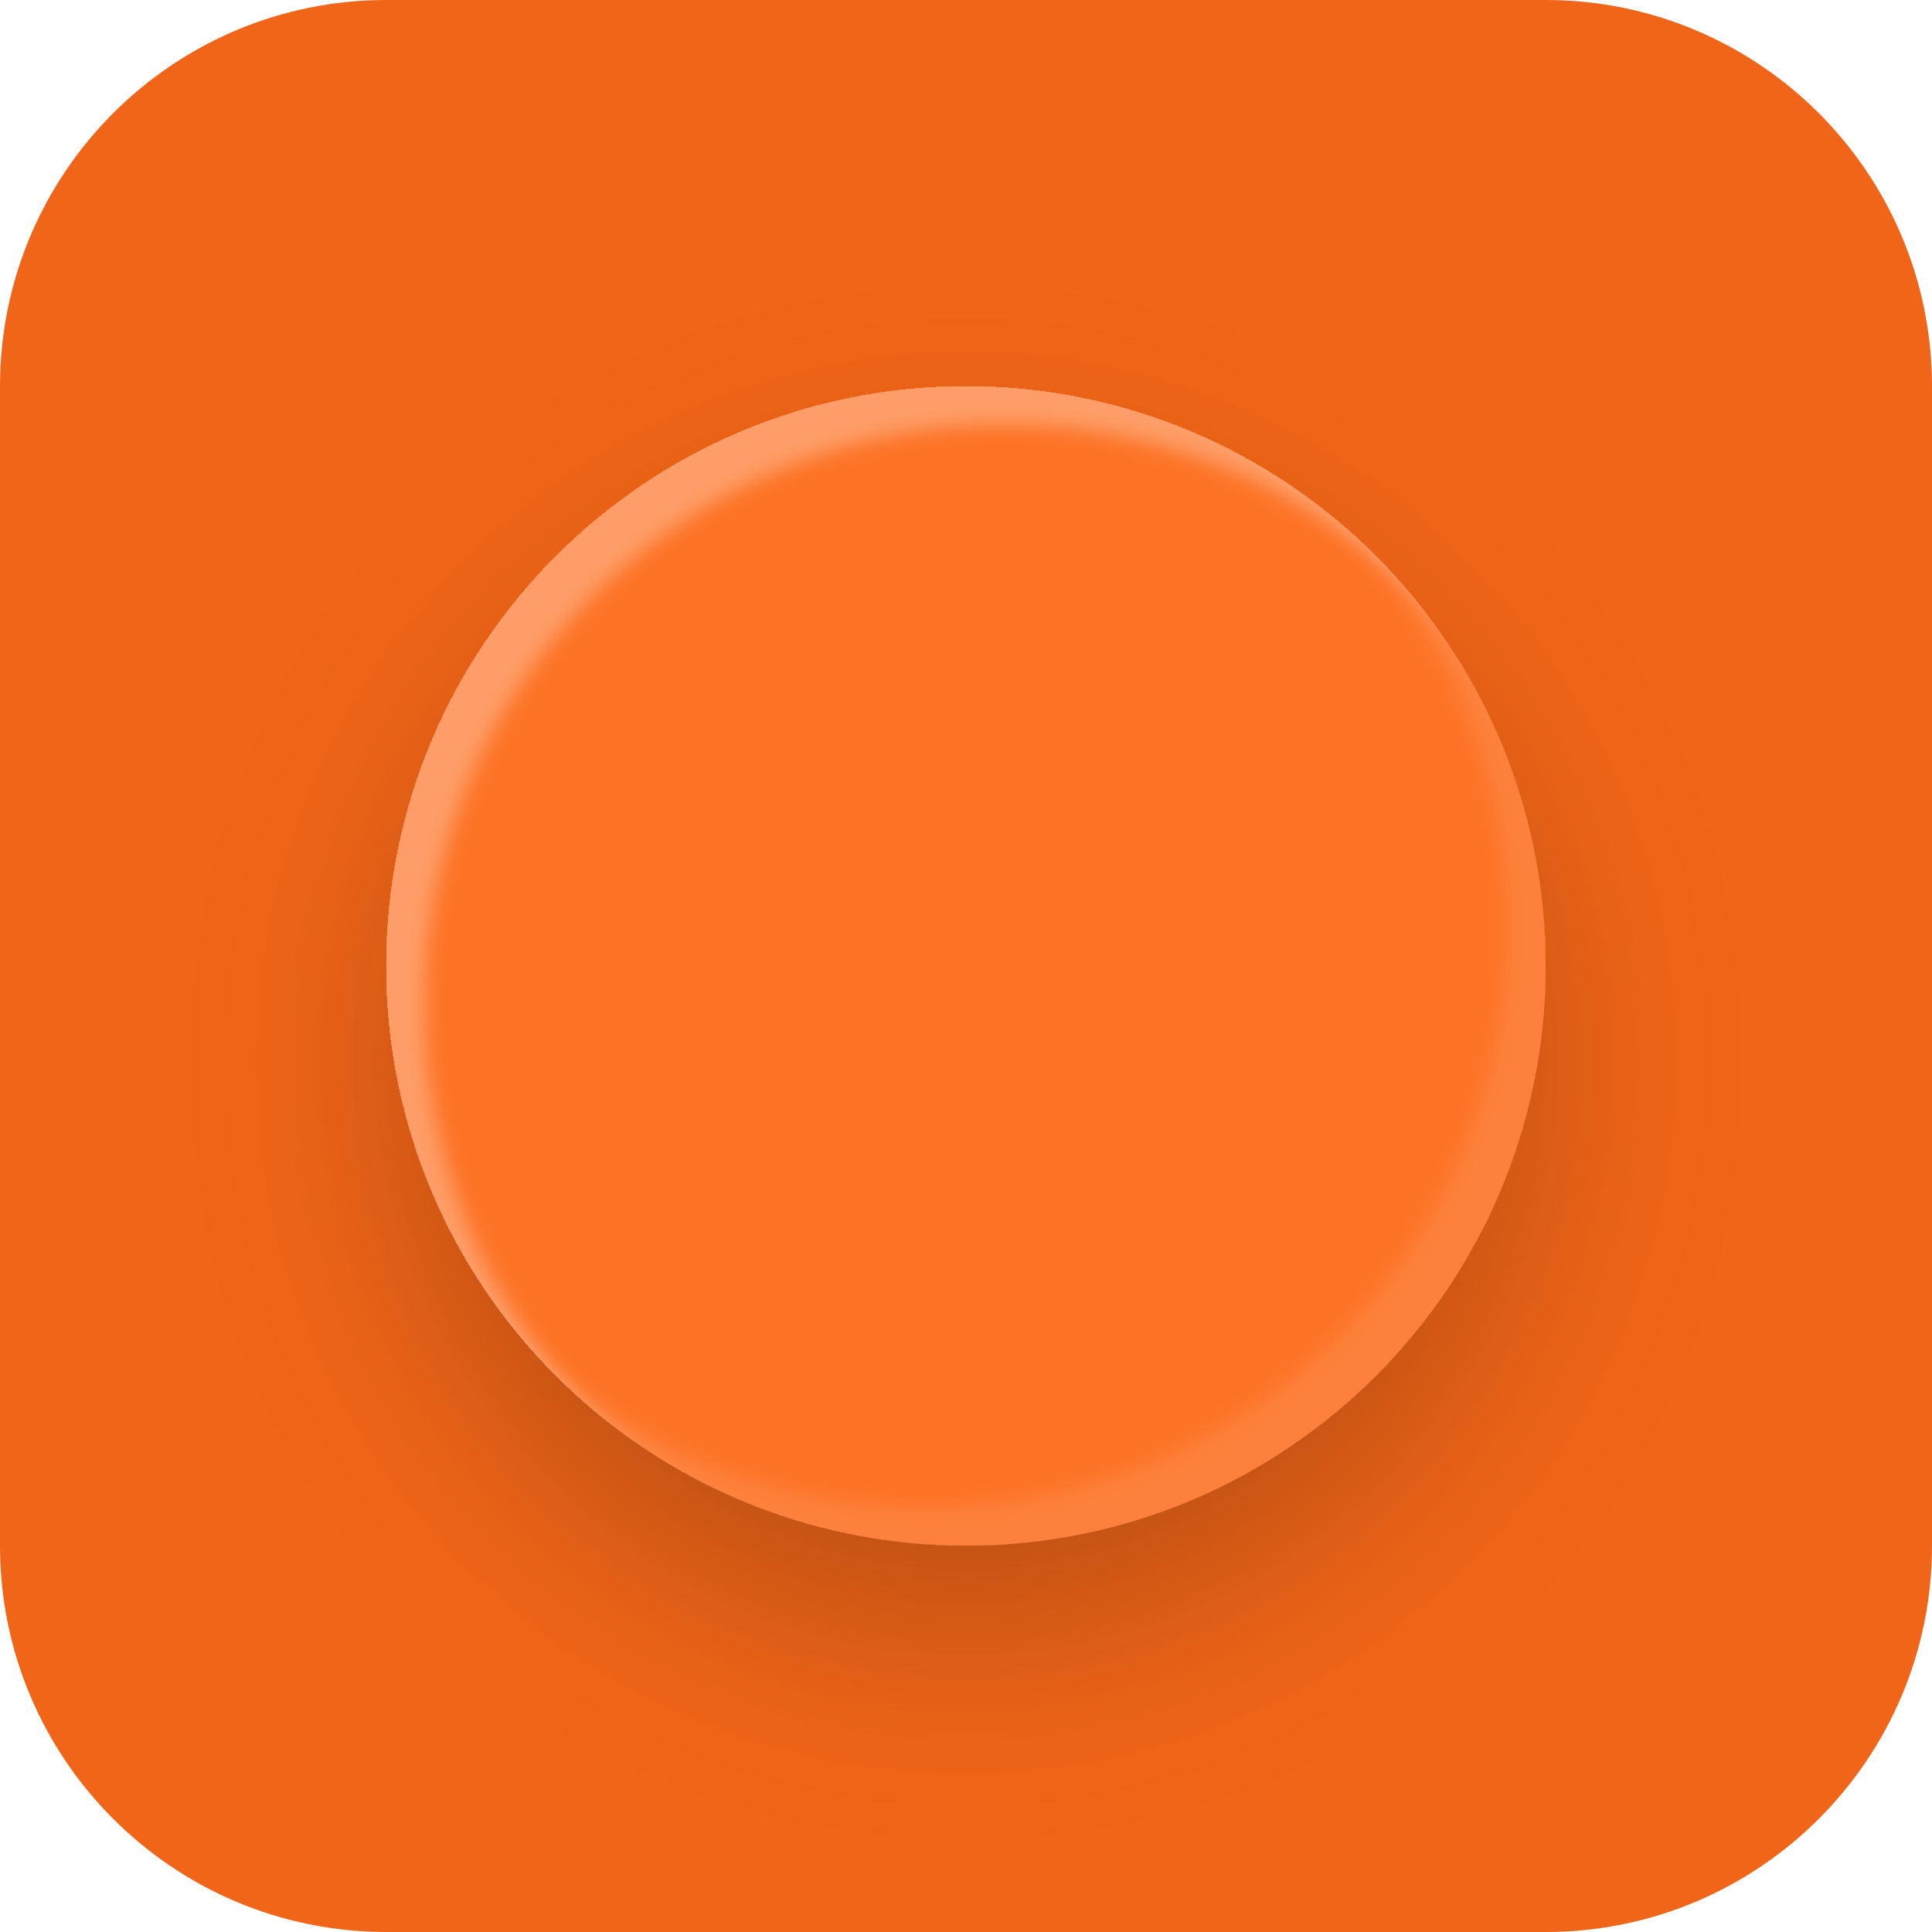
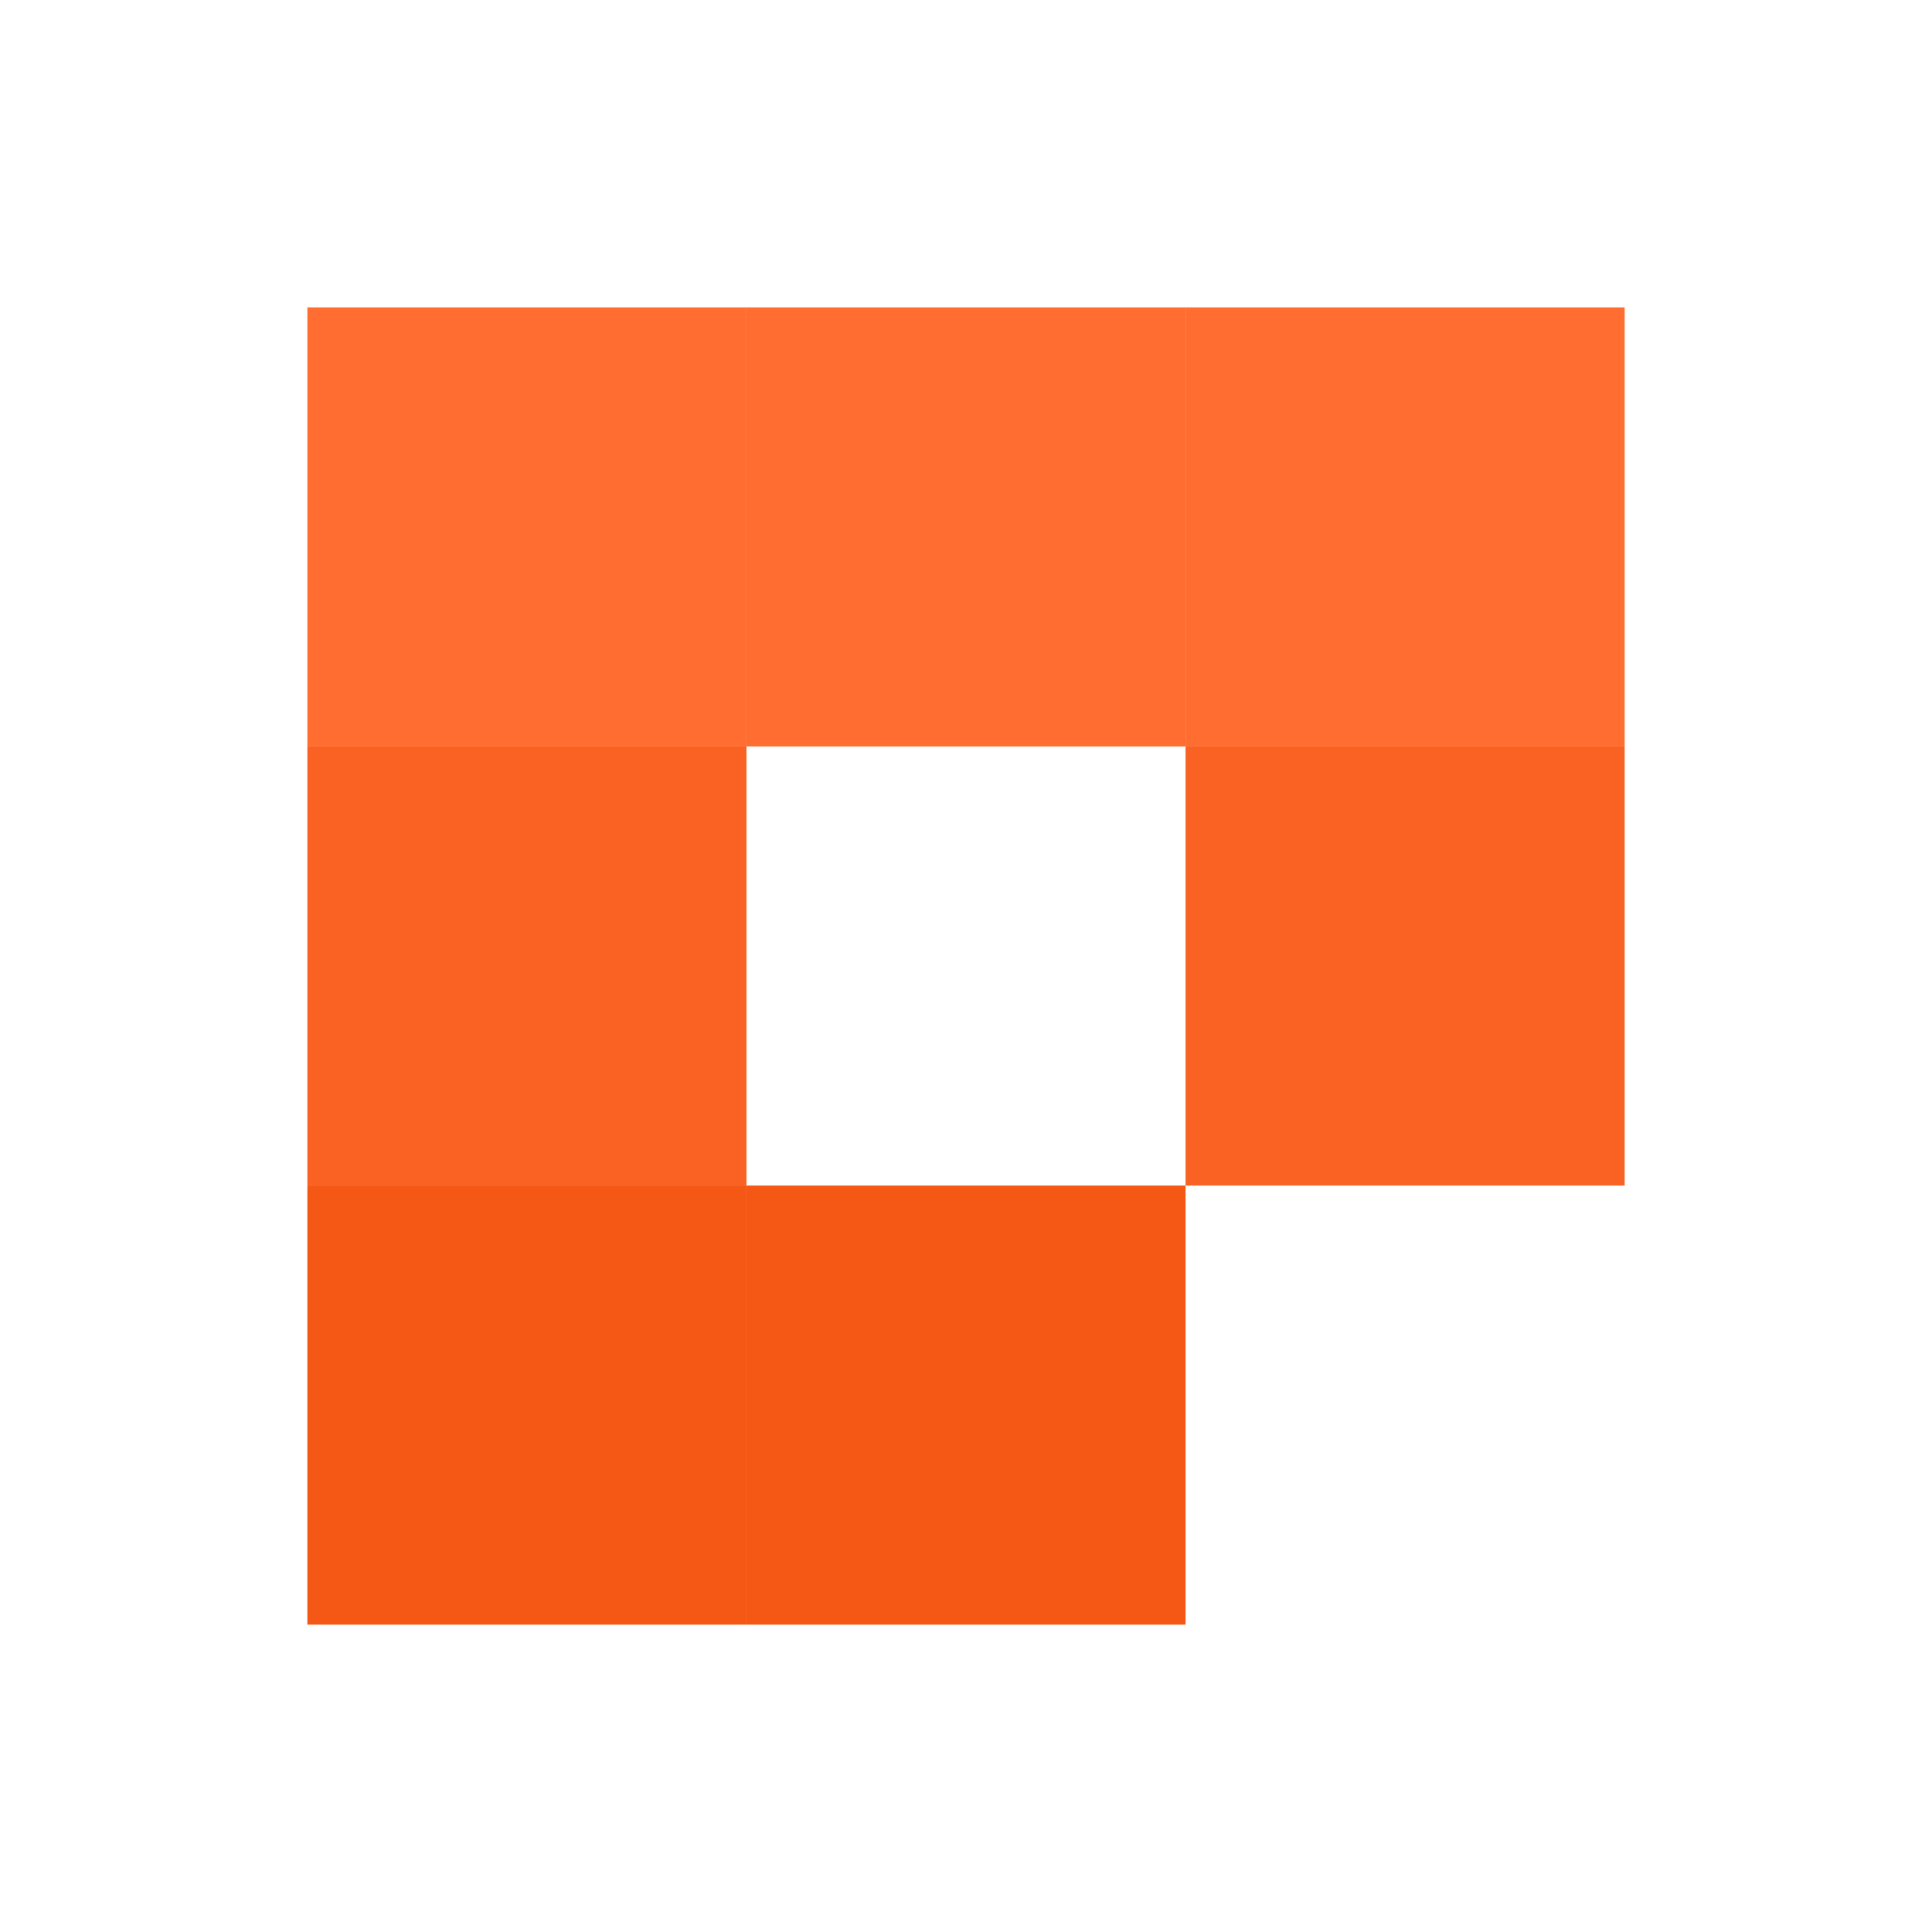
- <svg xmlns="http://www.w3.org/2000/svg" width="10" height="10" viewBox="0 0 10 10" fill="none">
-   <rect width="10" height="10" rx="2" fill="#F06517" />
-   <g filter="url(#filter0_dii)">
-     <circle cx="5" cy="5" r="3" fill="#FD7326" />
-   </g>
-   <defs>
-     <filter id="filter0_dii" x="1" y="1.5" width="8" height="8" filterUnits="userSpaceOnUse" color-interpolation-filters="sRGB">
-       <feFlood flood-opacity="0" result="BackgroundImageFix" />
-       <feColorMatrix in="SourceAlpha" type="matrix" values="0 0 0 0 0 0 0 0 0 0 0 0 0 0 0 0 0 0 127 0" />
-       <feOffset dy="0.5" />
-       <feGaussianBlur stdDeviation="0.5" />
-       <feColorMatrix type="matrix" values="0 0 0 0 0 0 0 0 0 0 0 0 0 0 0 0 0 0 0.2 0" />
-       <feBlend mode="multiply" in2="BackgroundImageFix" result="effect1_dropShadow" />
-       <feBlend mode="normal" in="SourceGraphic" in2="effect1_dropShadow" result="shape" />
-       <feColorMatrix in="SourceAlpha" type="matrix" values="0 0 0 0 0 0 0 0 0 0 0 0 0 0 0 0 0 0 127 0" result="hardAlpha" />
-       <feOffset dx="0.2" dy="0.2" />
-       <feGaussianBlur stdDeviation="0.05" />
-       <feComposite in2="hardAlpha" operator="arithmetic" k2="-1" k3="1" />
-       <feColorMatrix type="matrix" values="0 0 0 0 1 0 0 0 0 1 0 0 0 0 1 0 0 0 0.3 0" />
-       <feBlend mode="normal" in2="shape" result="effect2_innerShadow" />
-       <feColorMatrix in="SourceAlpha" type="matrix" values="0 0 0 0 0 0 0 0 0 0 0 0 0 0 0 0 0 0 127 0" result="hardAlpha" />
-       <feOffset dx="-0.2" dy="-0.2" />
-       <feGaussianBlur stdDeviation="0.05" />
-       <feComposite in2="hardAlpha" operator="arithmetic" k2="-1" k3="1" />
-       <feColorMatrix type="matrix" values="0 0 0 0 1 0 0 0 0 1 0 0 0 0 1 0 0 0 0.1 0" />
-       <feBlend mode="normal" in2="effect2_innerShadow" result="effect3_innerShadow" />
-     </filter>
-   </defs>
+ <svg xmlns="http://www.w3.org/2000/svg" width="128" height="128" viewBox="0 0 128 128" fill="none">
+   <rect x="20.364" y="20.364" width="29.091" height="29.091" fill="#FF6E30" />
+   <rect x="20.364" y="49.455" width="29.091" height="29.091" fill="#F96222" />
+   <rect x="20.364" y="78.546" width="29.091" height="29.091" fill="#F55714" />
+   <rect x="49.455" y="20.364" width="29.091" height="29.091" fill="#FF6E30" />
+   <rect x="78.546" y="20.364" width="29.091" height="29.091" fill="#FF6E30" />
+   <rect x="78.546" y="49.455" width="29.091" height="29.091" fill="#F96222" />
+   <rect x="49.455" y="78.546" width="29.091" height="29.091" fill="#F55714" />
</svg>
